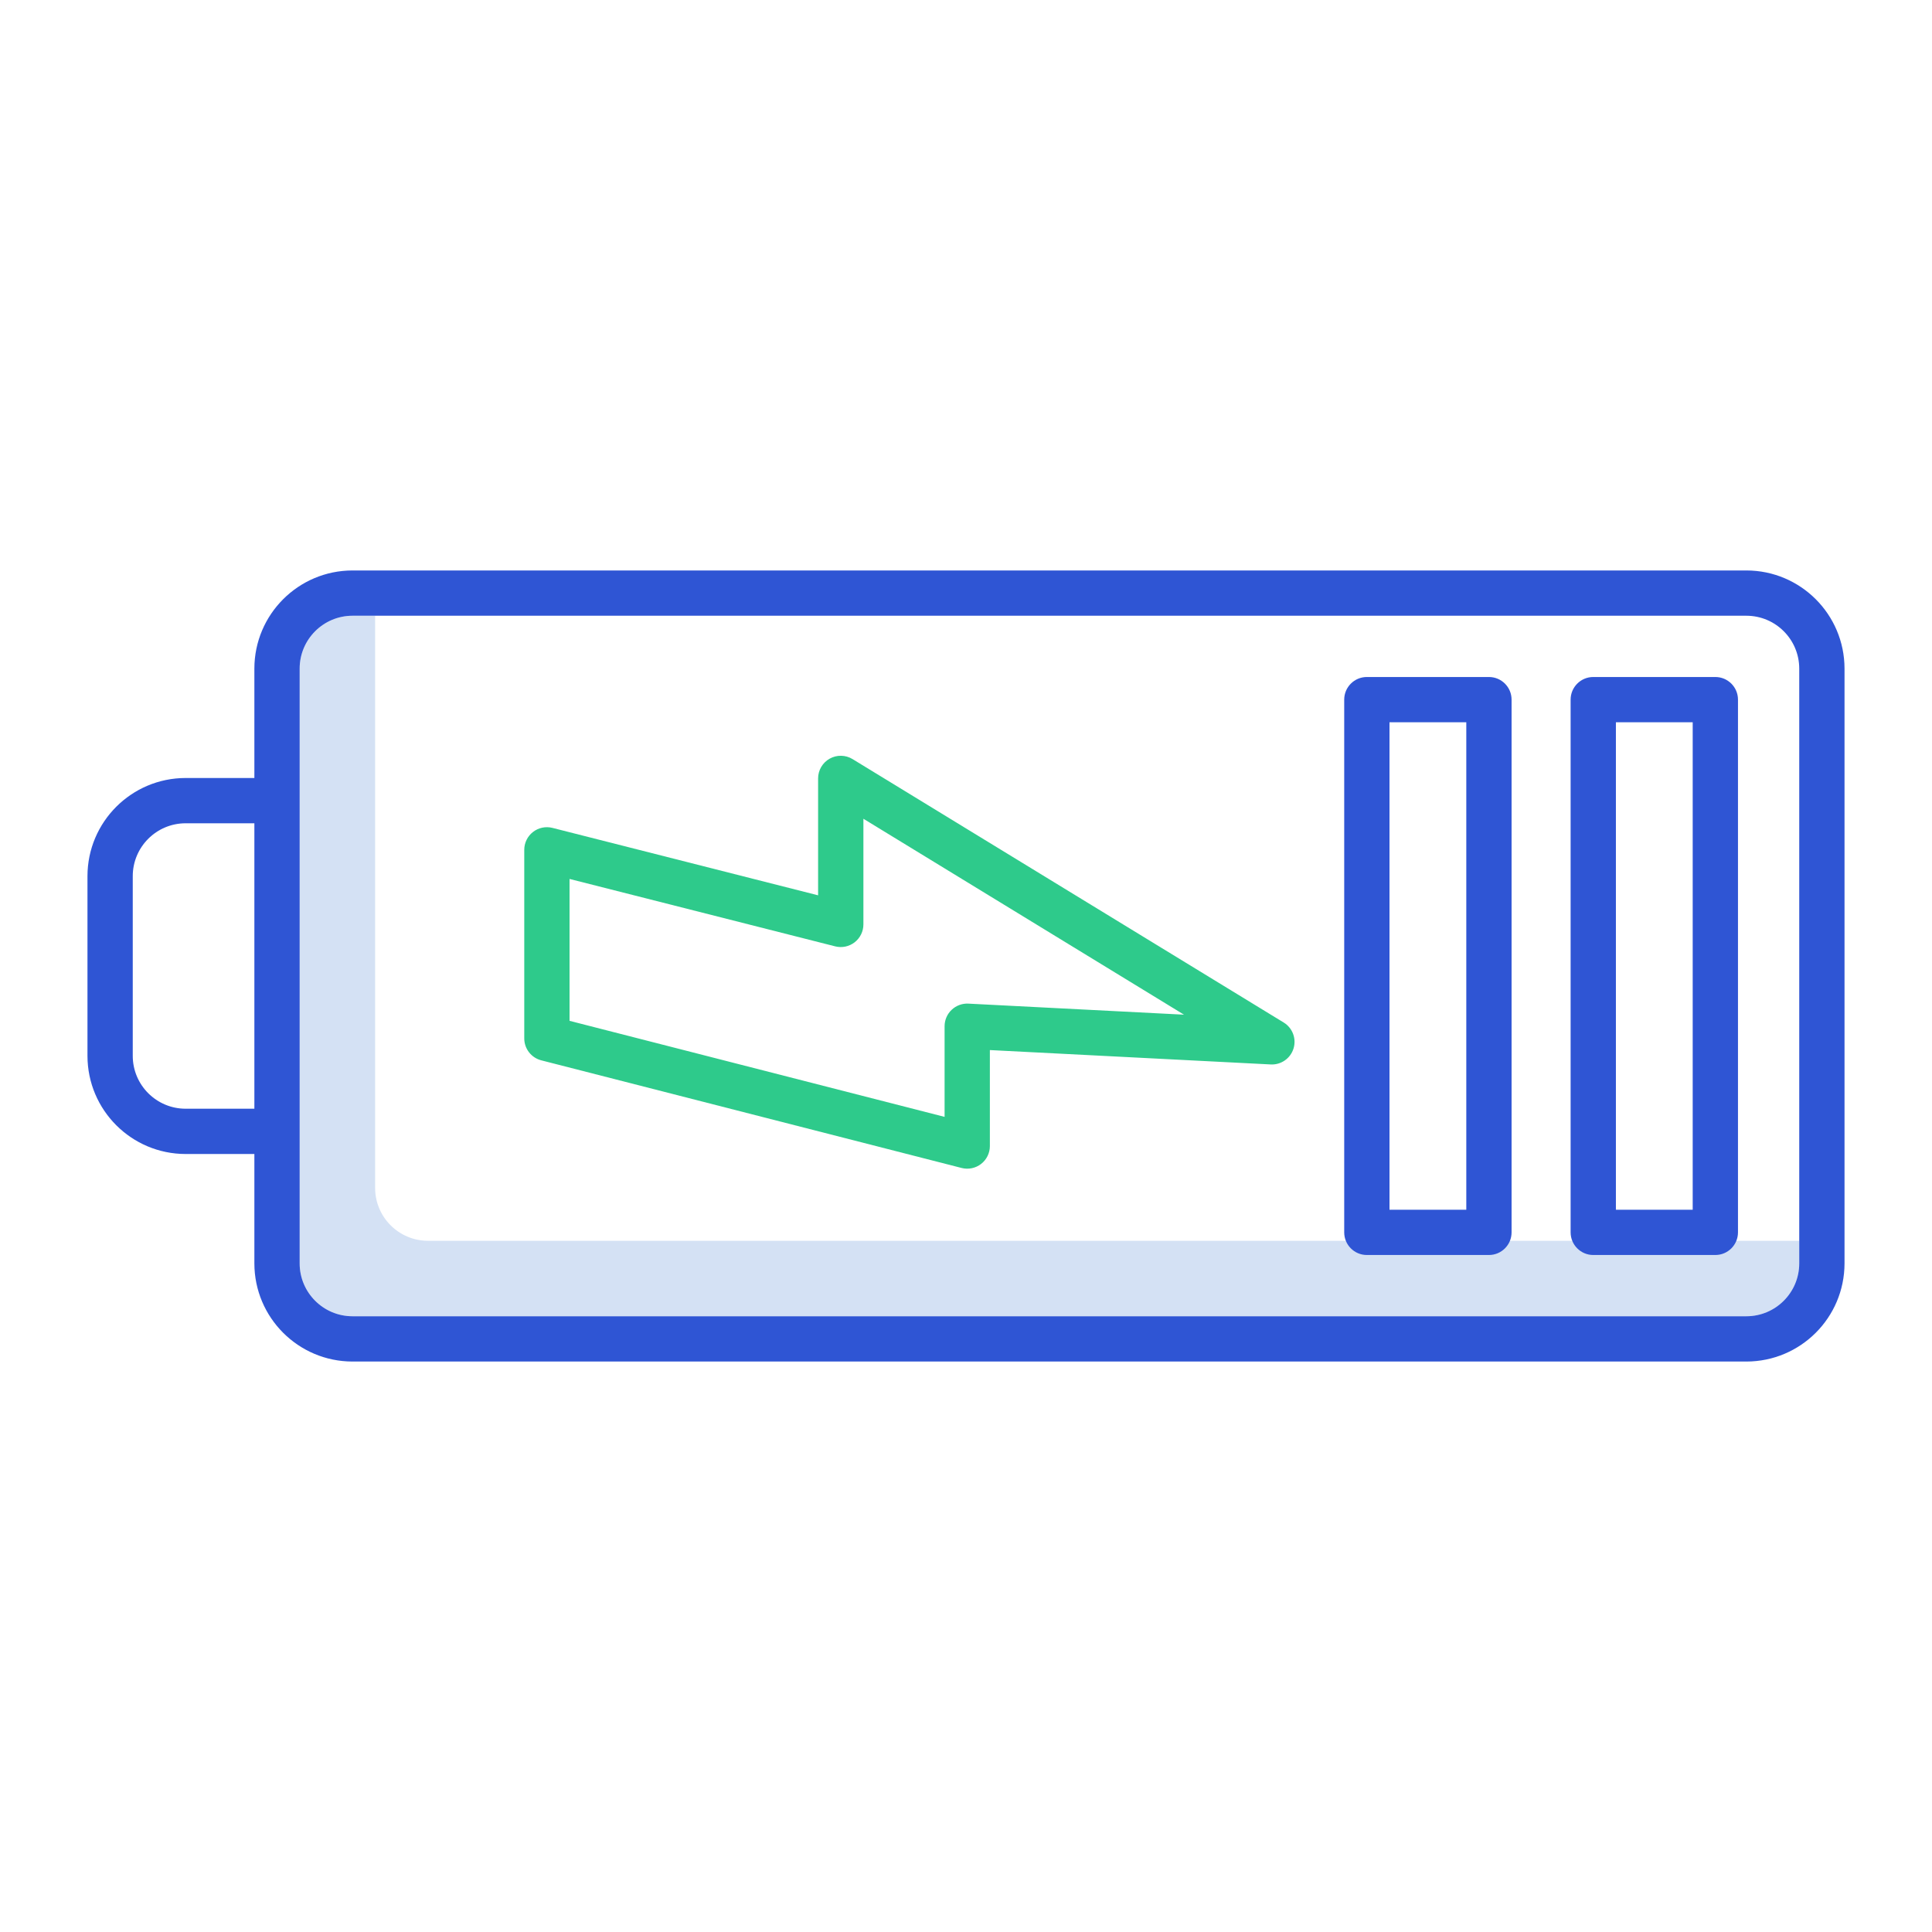
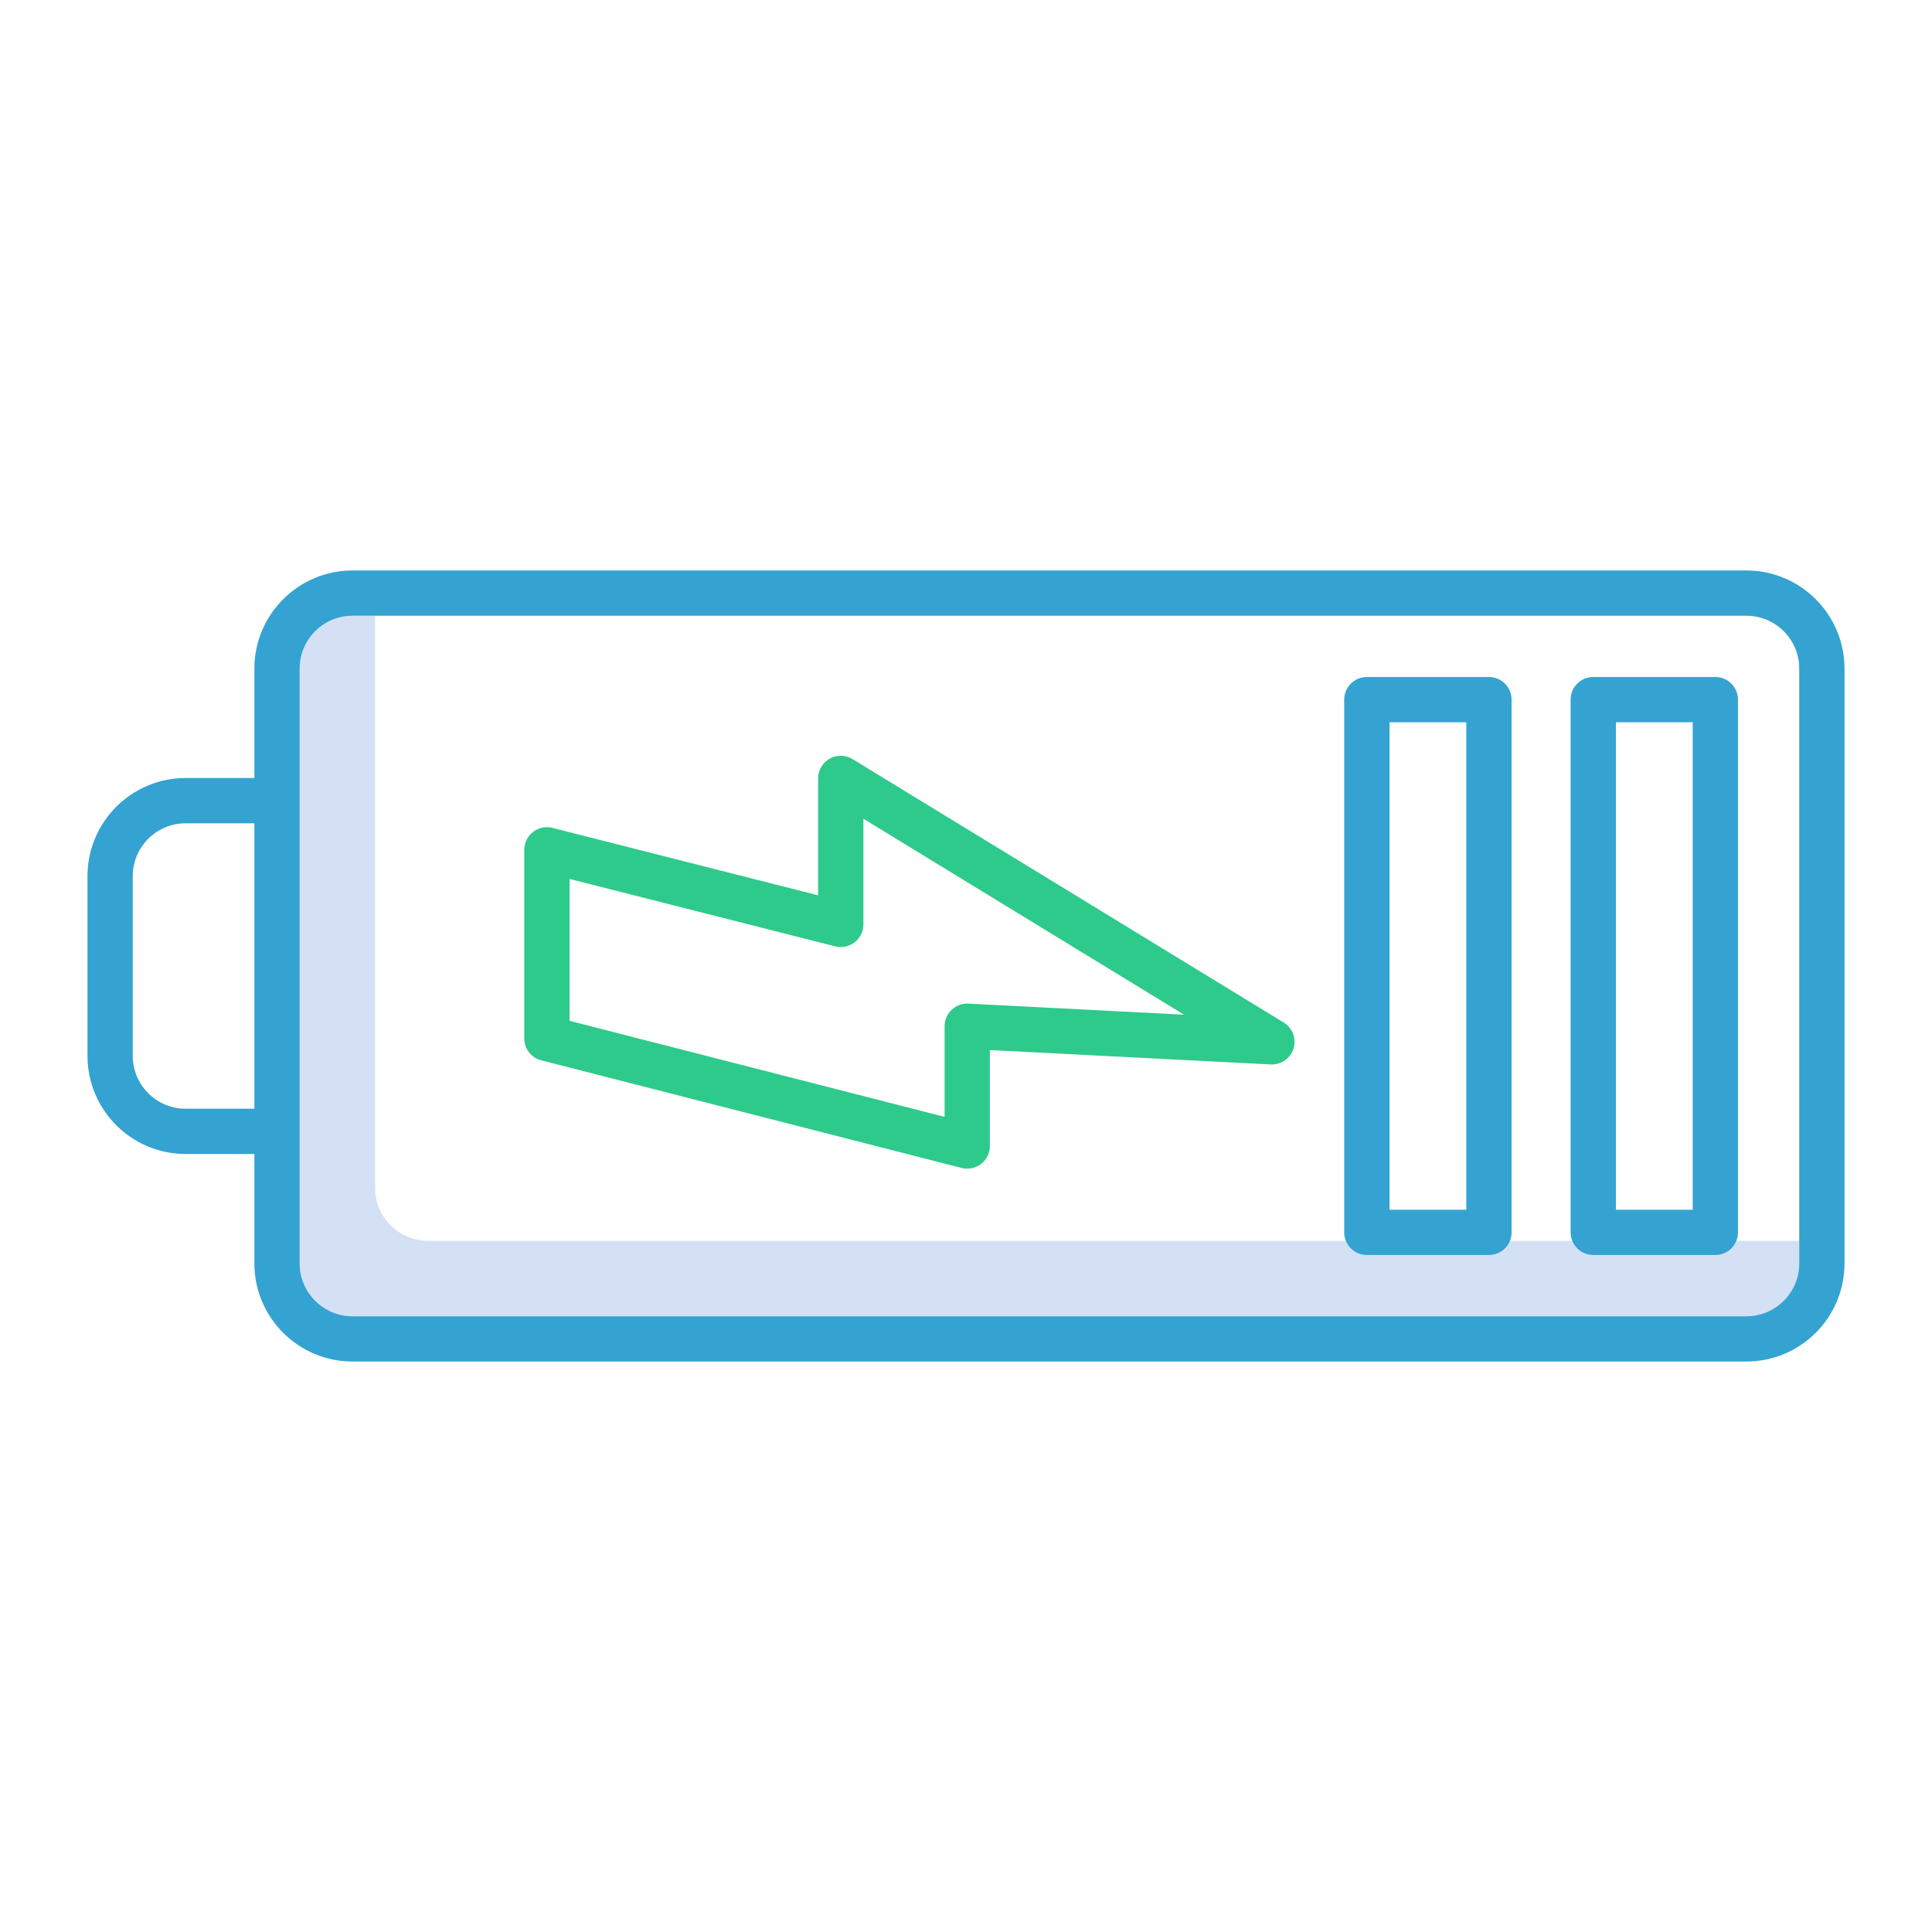
<svg xmlns="http://www.w3.org/2000/svg" id="Layer_1" height="512" viewBox="0 0 512 512" width="512" data-name="Layer 1">
  <path d="m113.412 328.822a14.015 14.015 0 0 1 -14-14v-151.644h-6a14.015 14.015 0 0 0 -14 14v157.644a14.015 14.015 0 0 0 14 14h369.406a14.016 14.016 0 0 0 14-14v-6z" fill="#d4e1f4" />
-   <g fill="#2f55d4">
+   <g fill="#34a3d1">
    <path d="m454.583 179.413h-32.353a6 6 0 0 0 -6 6v141.174a6 6 0 0 0 6 6h32.353a6 6 0 0 0 6-6v-141.174a6 6 0 0 0 -6-6zm-6 141.174h-20.353v-129.174h20.353z" />
    <path d="m462.818 151.178h-369.406a26.029 26.029 0 0 0 -26 26v29h-18.23a26.029 26.029 0 0 0 -26 26v47.644a26.029 26.029 0 0 0 26 26h18.23v29a26.029 26.029 0 0 0 26 26h369.406a26.029 26.029 0 0 0 26-26v-157.644a26.029 26.029 0 0 0 -26-26zm-413.636 142.644a14.016 14.016 0 0 1 -14-14v-47.644a14.016 14.016 0 0 1 14-14h18.23v75.644zm427.636 41a14.016 14.016 0 0 1 -14 14h-369.406a14.015 14.015 0 0 1 -14-14v-157.644a14.015 14.015 0 0 1 14-14h369.406a14.016 14.016 0 0 1 14 14z" />
    <path d="m394.583 179.413h-32.353a6 6 0 0 0 -6 6v141.174a6 6 0 0 0 6 6h32.353a6 6 0 0 0 6-6v-141.174a6 6 0 0 0 -6-6zm-6 141.174h-20.353v-129.174h20.353z" />
  </g>
  <path d="m340.194 270.978-114.259-69.811a6 6 0 0 0 -9.129 5.12v30.981l-70.396-17.868a6 6 0 0 0 -7.475 5.815v49.97a6 6 0 0 0 4.511 5.815l111.392 28.525a6 6 0 0 0 7.488-5.812v-25.435l74.433 3.812a6 6 0 0 0 3.435-11.112zm-83.561-5.007a6 6 0 0 0 -6.307 5.992v24.019l-99.391-25.452v-37.6l70.4 17.865a6 6 0 0 0 7.475-5.816v-28l84.962 51.921z" fill="#2eca8b" />
</svg>
